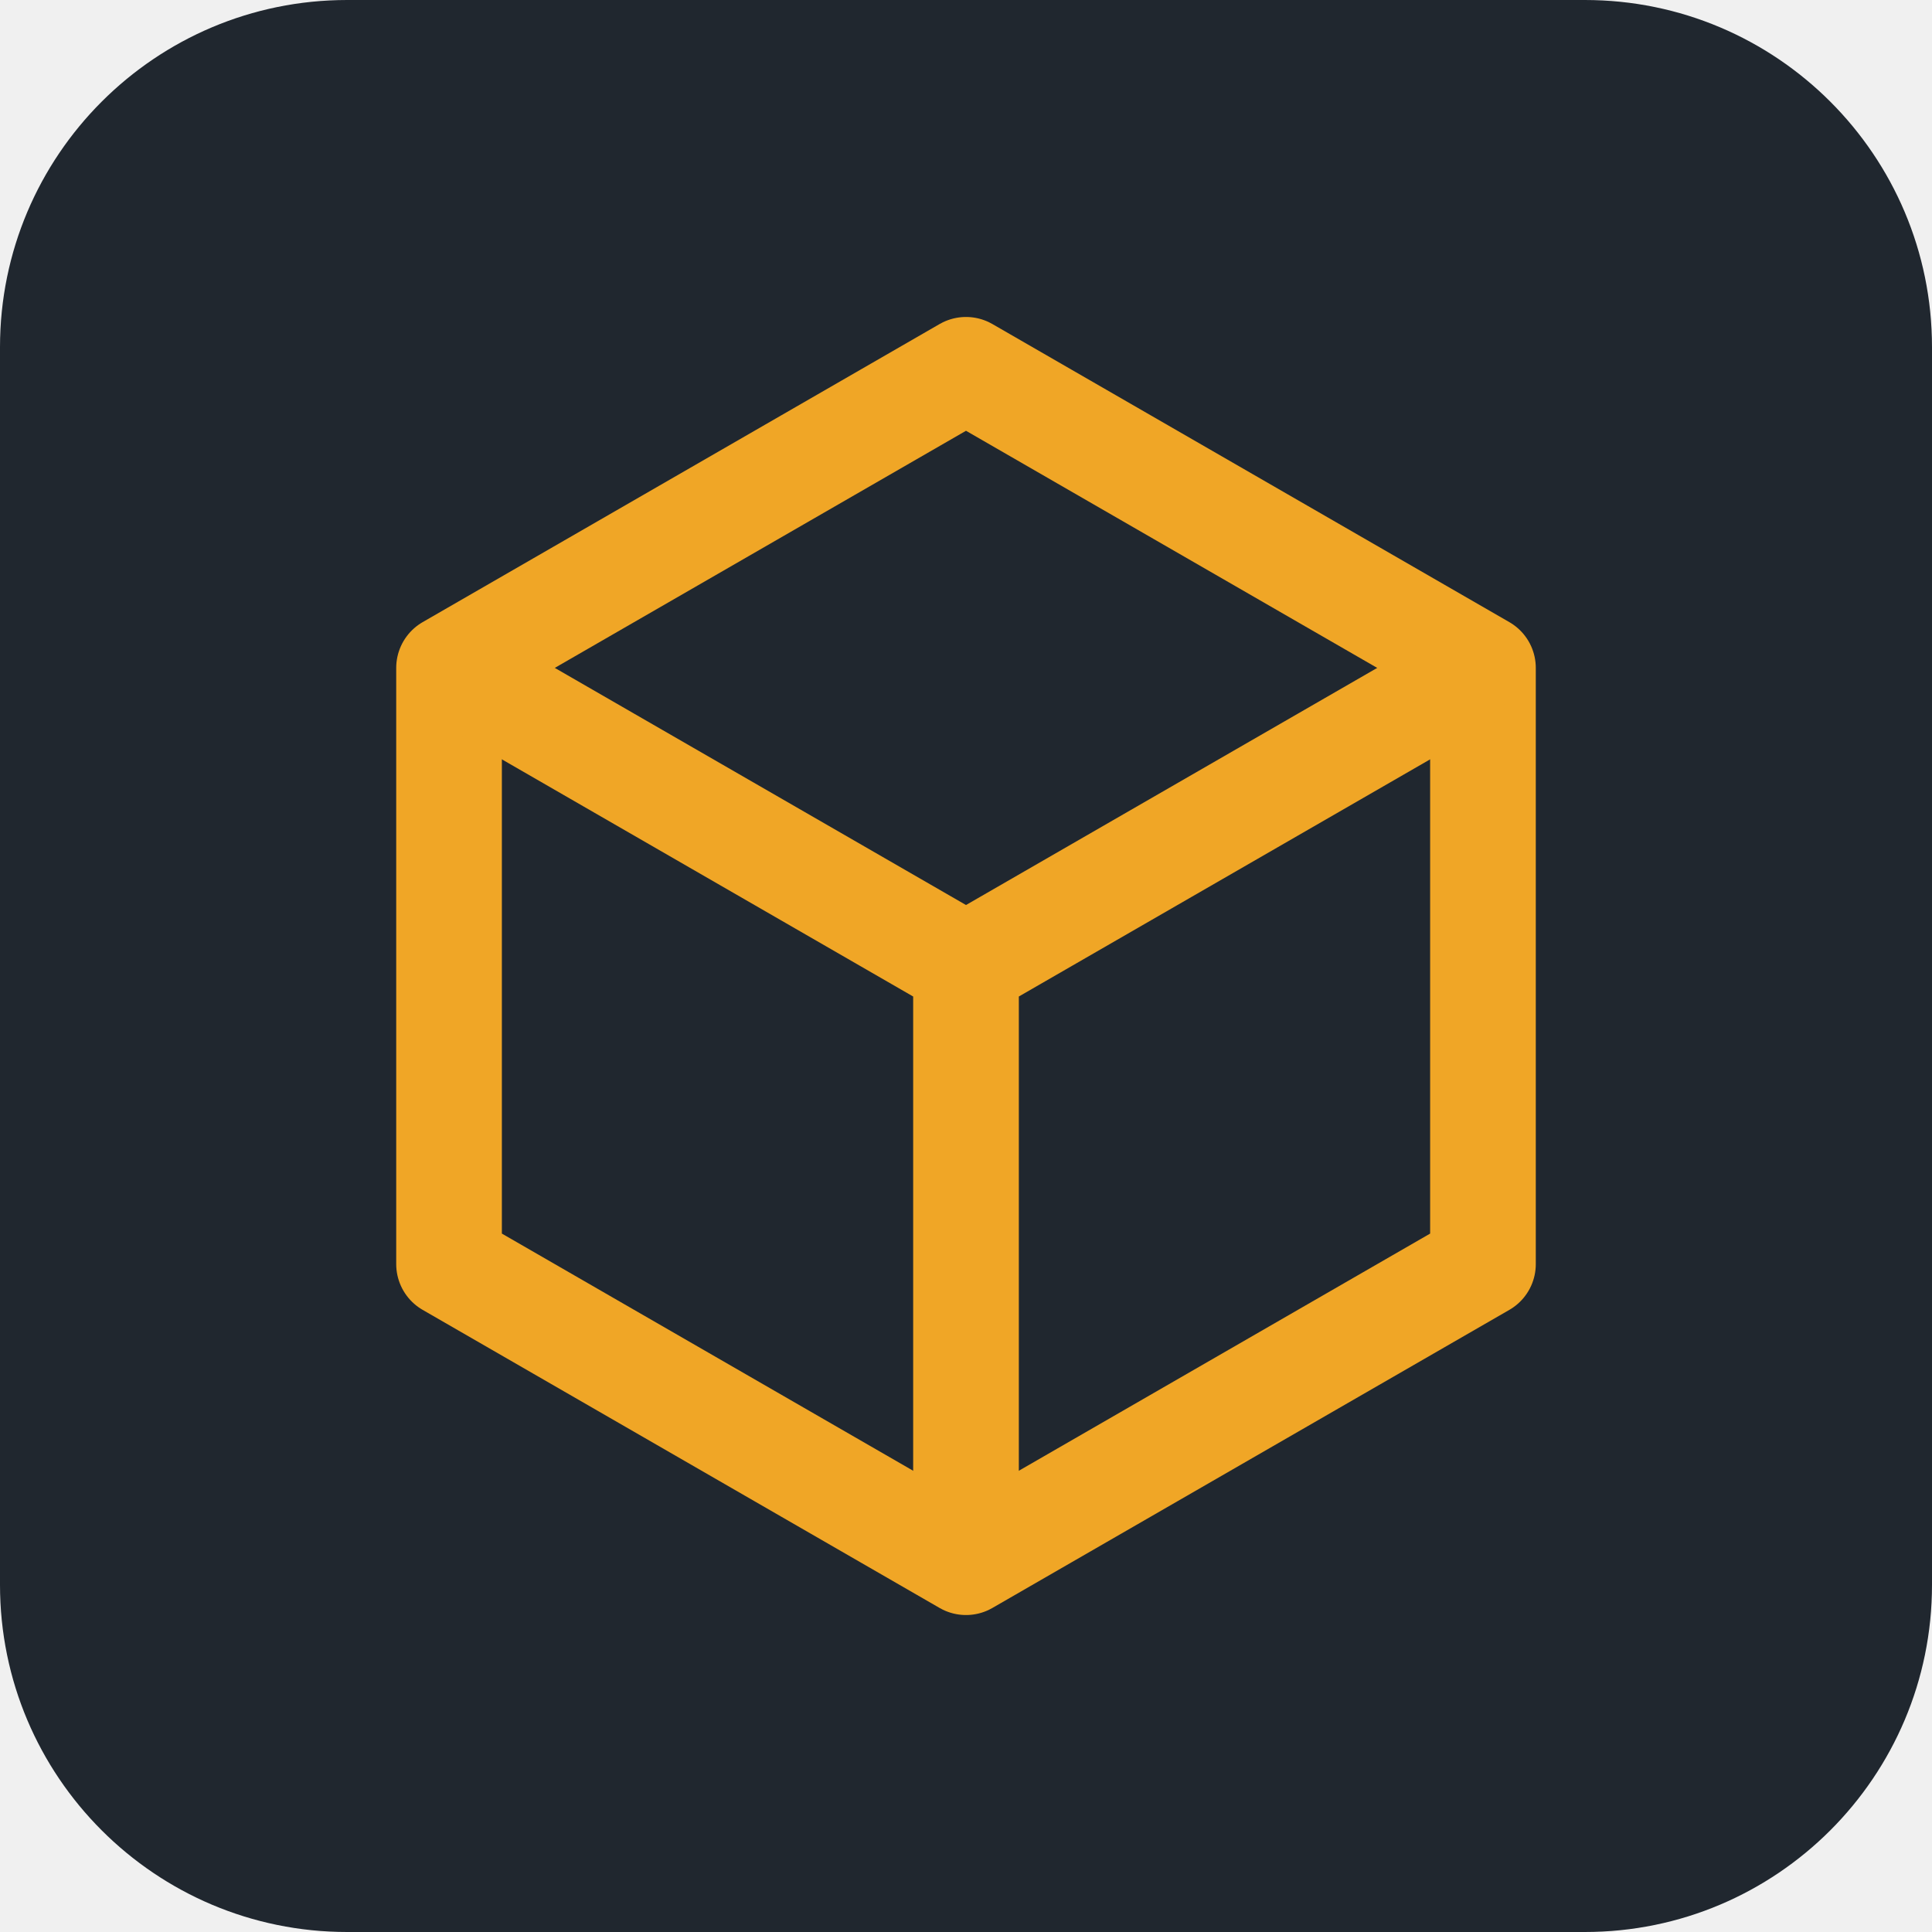
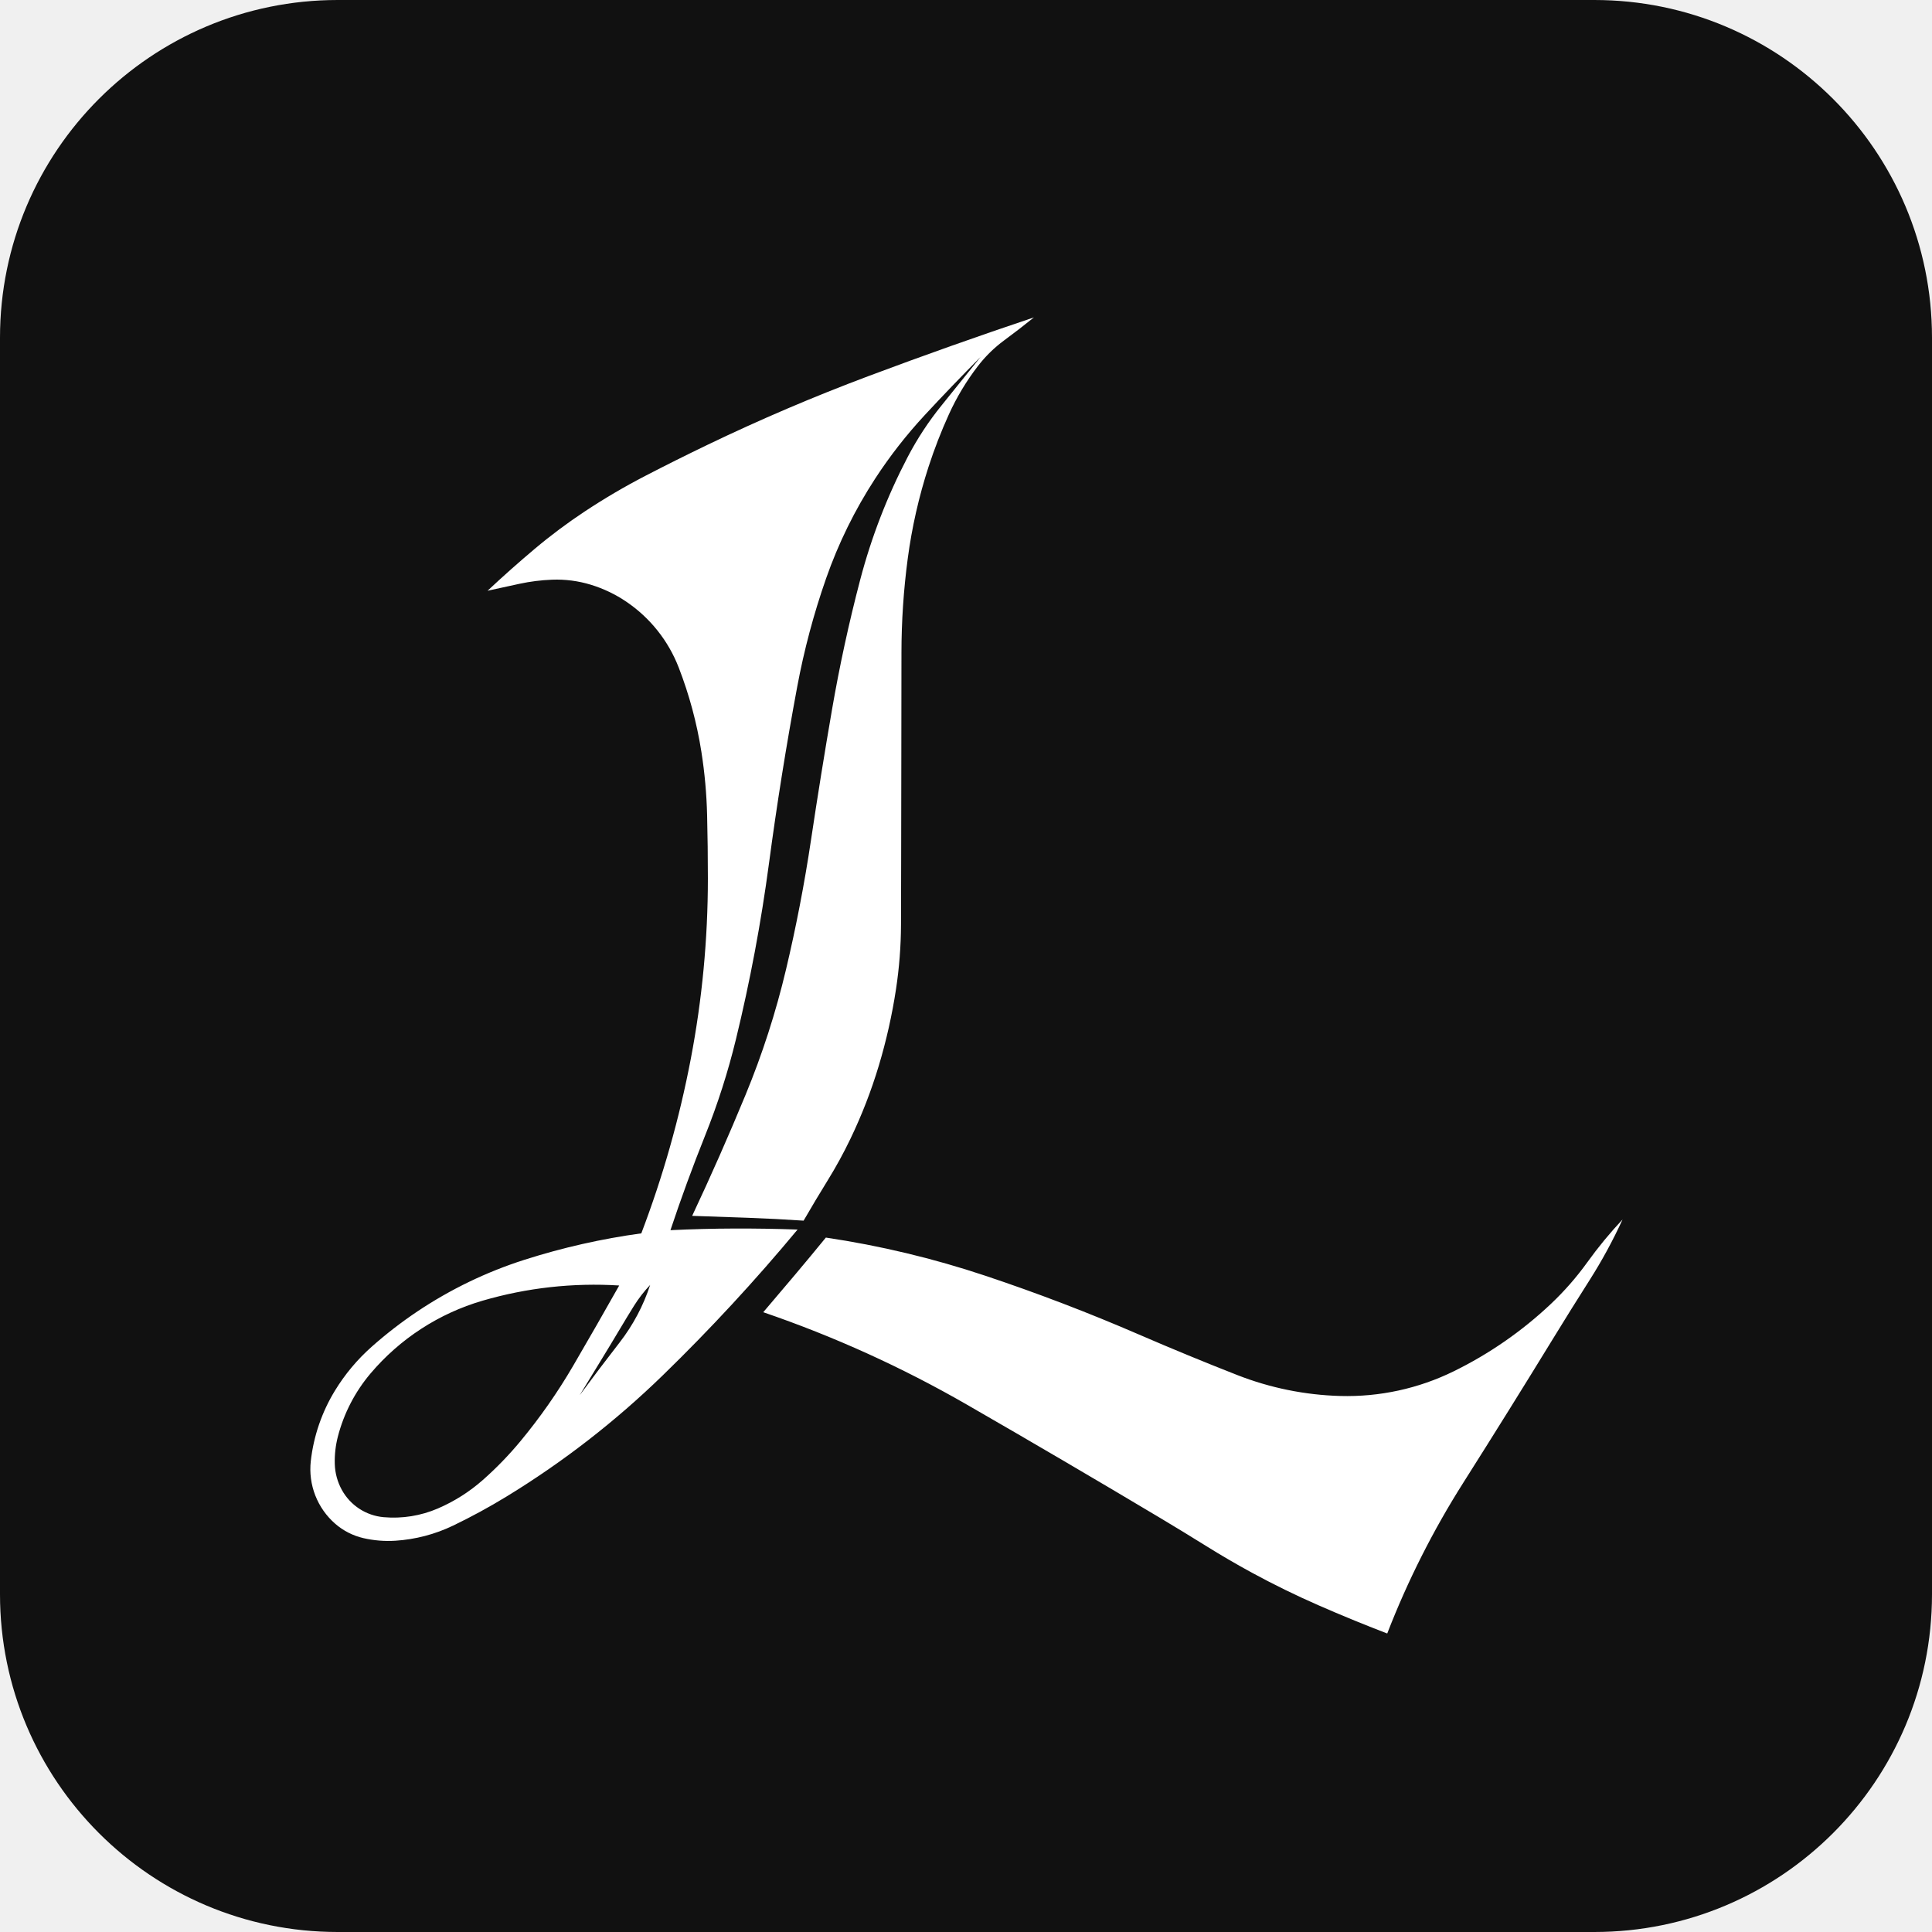
<svg xmlns="http://www.w3.org/2000/svg" viewBox="0 0 1024 1024">
-   <rect width="1024" height="1024" rx="184" fill="#20272f" />
-   <g fill="none" stroke="#f0a626" stroke-width="56" stroke-linejoin="round">
-     <path d="M512 196 786 354v316L512 828 238 670V354z" />
-     <path d="M238 354 512 512l274-158M512 512v316" />
-   </g>
+   <rect width="1024" height="1024" rx="179" fill="#111" />
+   <path fill="#fff" fill-rule="evenodd" d="M548 168.23A434.16 434.16 0 0 1 532.28 180.36A69.96 69.96 0 0 0 518.23 194.13A130.21 130.21 0 0 0 502.94 219.6A265.96 265.96 0 0 0 492.14 247.43A275.3 275.3 0 0 0 481.12 296.07A380.6 380.6 0 0 0 477.79 345.93A81227.87 81227.87 0 0 1 477.72 400.84A116211.7 116211.7 0 0 0 477.63 455.77A13823.45 13823.45 0 0 1 477.55 490.1A232.89 232.89 0 0 1 474.91 524.23A295.39 295.39 0 0 1 465.77 564.88A266.6 266.6 0 0 1 450.69 603.71A236.8 236.8 0 0 1 438.73 625.56A847.18 847.18 0 0 0 425.93 646.97A982.58 982.58 0 0 0 396.4 645.45A5821 5821 0 0 0 366.86 644.43A1459.52 1459.52 0 0 0 395.14 580.35A440.13 440.13 0 0 0 416.6 513.87A829.83 829.83 0 0 0 429.86 445.16A3102.81 3102.81 0 0 1 441 376.01A822.55 822.55 0 0 1 455.9 307.38A311.2 311.2 0 0 1 481.08 242.24A164.55 164.55 0 0 1 499.07 214.85A6789.45 6789.45 0 0 0 519.74 189.19A1217.65 1217.65 0 0 0 490.11 220.04A250.66 250.66 0 0 0 463.88 253.64A245.23 245.23 0 0 0 437.83 306.63A391.26 391.26 0 0 0 422.55 363.94A1827.89 1827.89 0 0 0 407.57 457.67A892.42 892.42 0 0 1 390.06 550.85A377.05 377.05 0 0 1 373.77 601.74A905.75 905.75 0 0 0 355.35 652.02A754.3 754.3 0 0 1 389.04 651.15A854.52 854.52 0 0 1 422.73 651.69A989.12 989.12 0 0 1 351.29 728.95A470.56 470.56 0 0 1 268.56 793.14A324.02 324.02 0 0 1 240.21 808.58A82.87 82.87 0 0 1 209.52 816.62A58.71 58.71 0 0 1 192.58 815.23A34.55 34.55 0 0 1 177.73 807.67A38.38 38.38 0 0 1 164.73 774.37A91.14 91.14 0 0 1 177.52 737.08A102.43 102.43 0 0 1 196.99 713.81A226.62 226.62 0 0 1 221.2 695.1A225.08 225.08 0 0 1 278.01 667.7A367.23 367.23 0 0 1 339.91 653.7A549.12 549.12 0 0 0 366.13 561.24A510.11 510.11 0 0 0 375.19 465.63A1377.37 1377.37 0 0 0 374.78 431.94A255.19 255.19 0 0 0 371.75 398.47A216.76 216.76 0 0 0 359.7 353.72A74.66 74.66 0 0 0 331.97 318.92A70.16 70.16 0 0 0 313.19 309.93A62.06 62.06 0 0 0 292.6 307.25A100.36 100.36 0 0 0 275.4 309.41A3455.02 3455.02 0 0 0 258.41 313.11A628.1 628.1 0 0 1 283.38 290.93A288.35 288.35 0 0 1 310.1 270.97A350.07 350.07 0 0 1 341.93 252.27A1233.97 1233.97 0 0 1 375 235.76A1034.64 1034.64 0 0 1 460.41 199.3A2623.07 2623.07 0 0 1 548 168.23ZM859.99 646.34A266.74 266.74 0 0 1 842.54 678.45A2194.35 2194.35 0 0 0 823.14 709.53A5877.8 5877.8 0 0 1 775.58 785.87A458.38 458.38 0 0 0 735.26 865.79A838.58 838.58 0 0 1 698.84 850.84A460.96 460.96 0 0 1 663.5 833.54A475.68 475.68 0 0 1 639.18 819.35A1472.8 1472.8 0 0 0 615.14 804.68A7478.2 7478.2 0 0 0 512.45 744.47A615.53 615.53 0 0 0 404.54 695.5A4409.01 4409.01 0 0 0 421.24 675.81A1627.61 1627.61 0 0 0 437.72 655.94A498.12 498.12 0 0 1 522.18 676.15A1007.58 1007.58 0 0 1 603.51 707.26A1617.36 1617.36 0 0 0 655.77 728.8A161.93 161.93 0 0 0 710.34 739.9A128.47 128.47 0 0 0 770.49 726.82A209.08 209.08 0 0 0 822 691.1A154.36 154.36 0 0 0 841.31 669.03A225.71 225.71 0 0 1 859.99 646.34ZM328.19 681.34A3333.92 3333.92 0 0 1 303.79 723.89A297.37 297.37 0 0 1 275.78 763.94A183.88 183.88 0 0 1 255.94 784.4A89.53 89.53 0 0 1 232.09 799.52A59.47 59.47 0 0 1 203.37 804.14A28.14 28.14 0 0 1 181.19 789.69A30.28 30.28 0 0 1 177.44 775.9A52.18 52.18 0 0 1 179.07 761.44A84.35 84.35 0 0 1 185.84 743.73A84.43 84.43 0 0 1 196.38 727.98A122.94 122.94 0 0 1 255.77 689.39A211.47 211.47 0 0 1 328.19 681.34ZM344.6 681.04A101.04 101.04 0 0 1 328.4 711.55A1450.82 1450.82 0 0 0 307.25 739.49A5275.72 5275.72 0 0 1 317.95 721.95A1550.12 1550.12 0 0 0 328.58 704.36A707.18 707.18 0 0 1 335.96 692.22A70.05 70.05 0 0 1 344.6 681.04Z" />
</svg>
